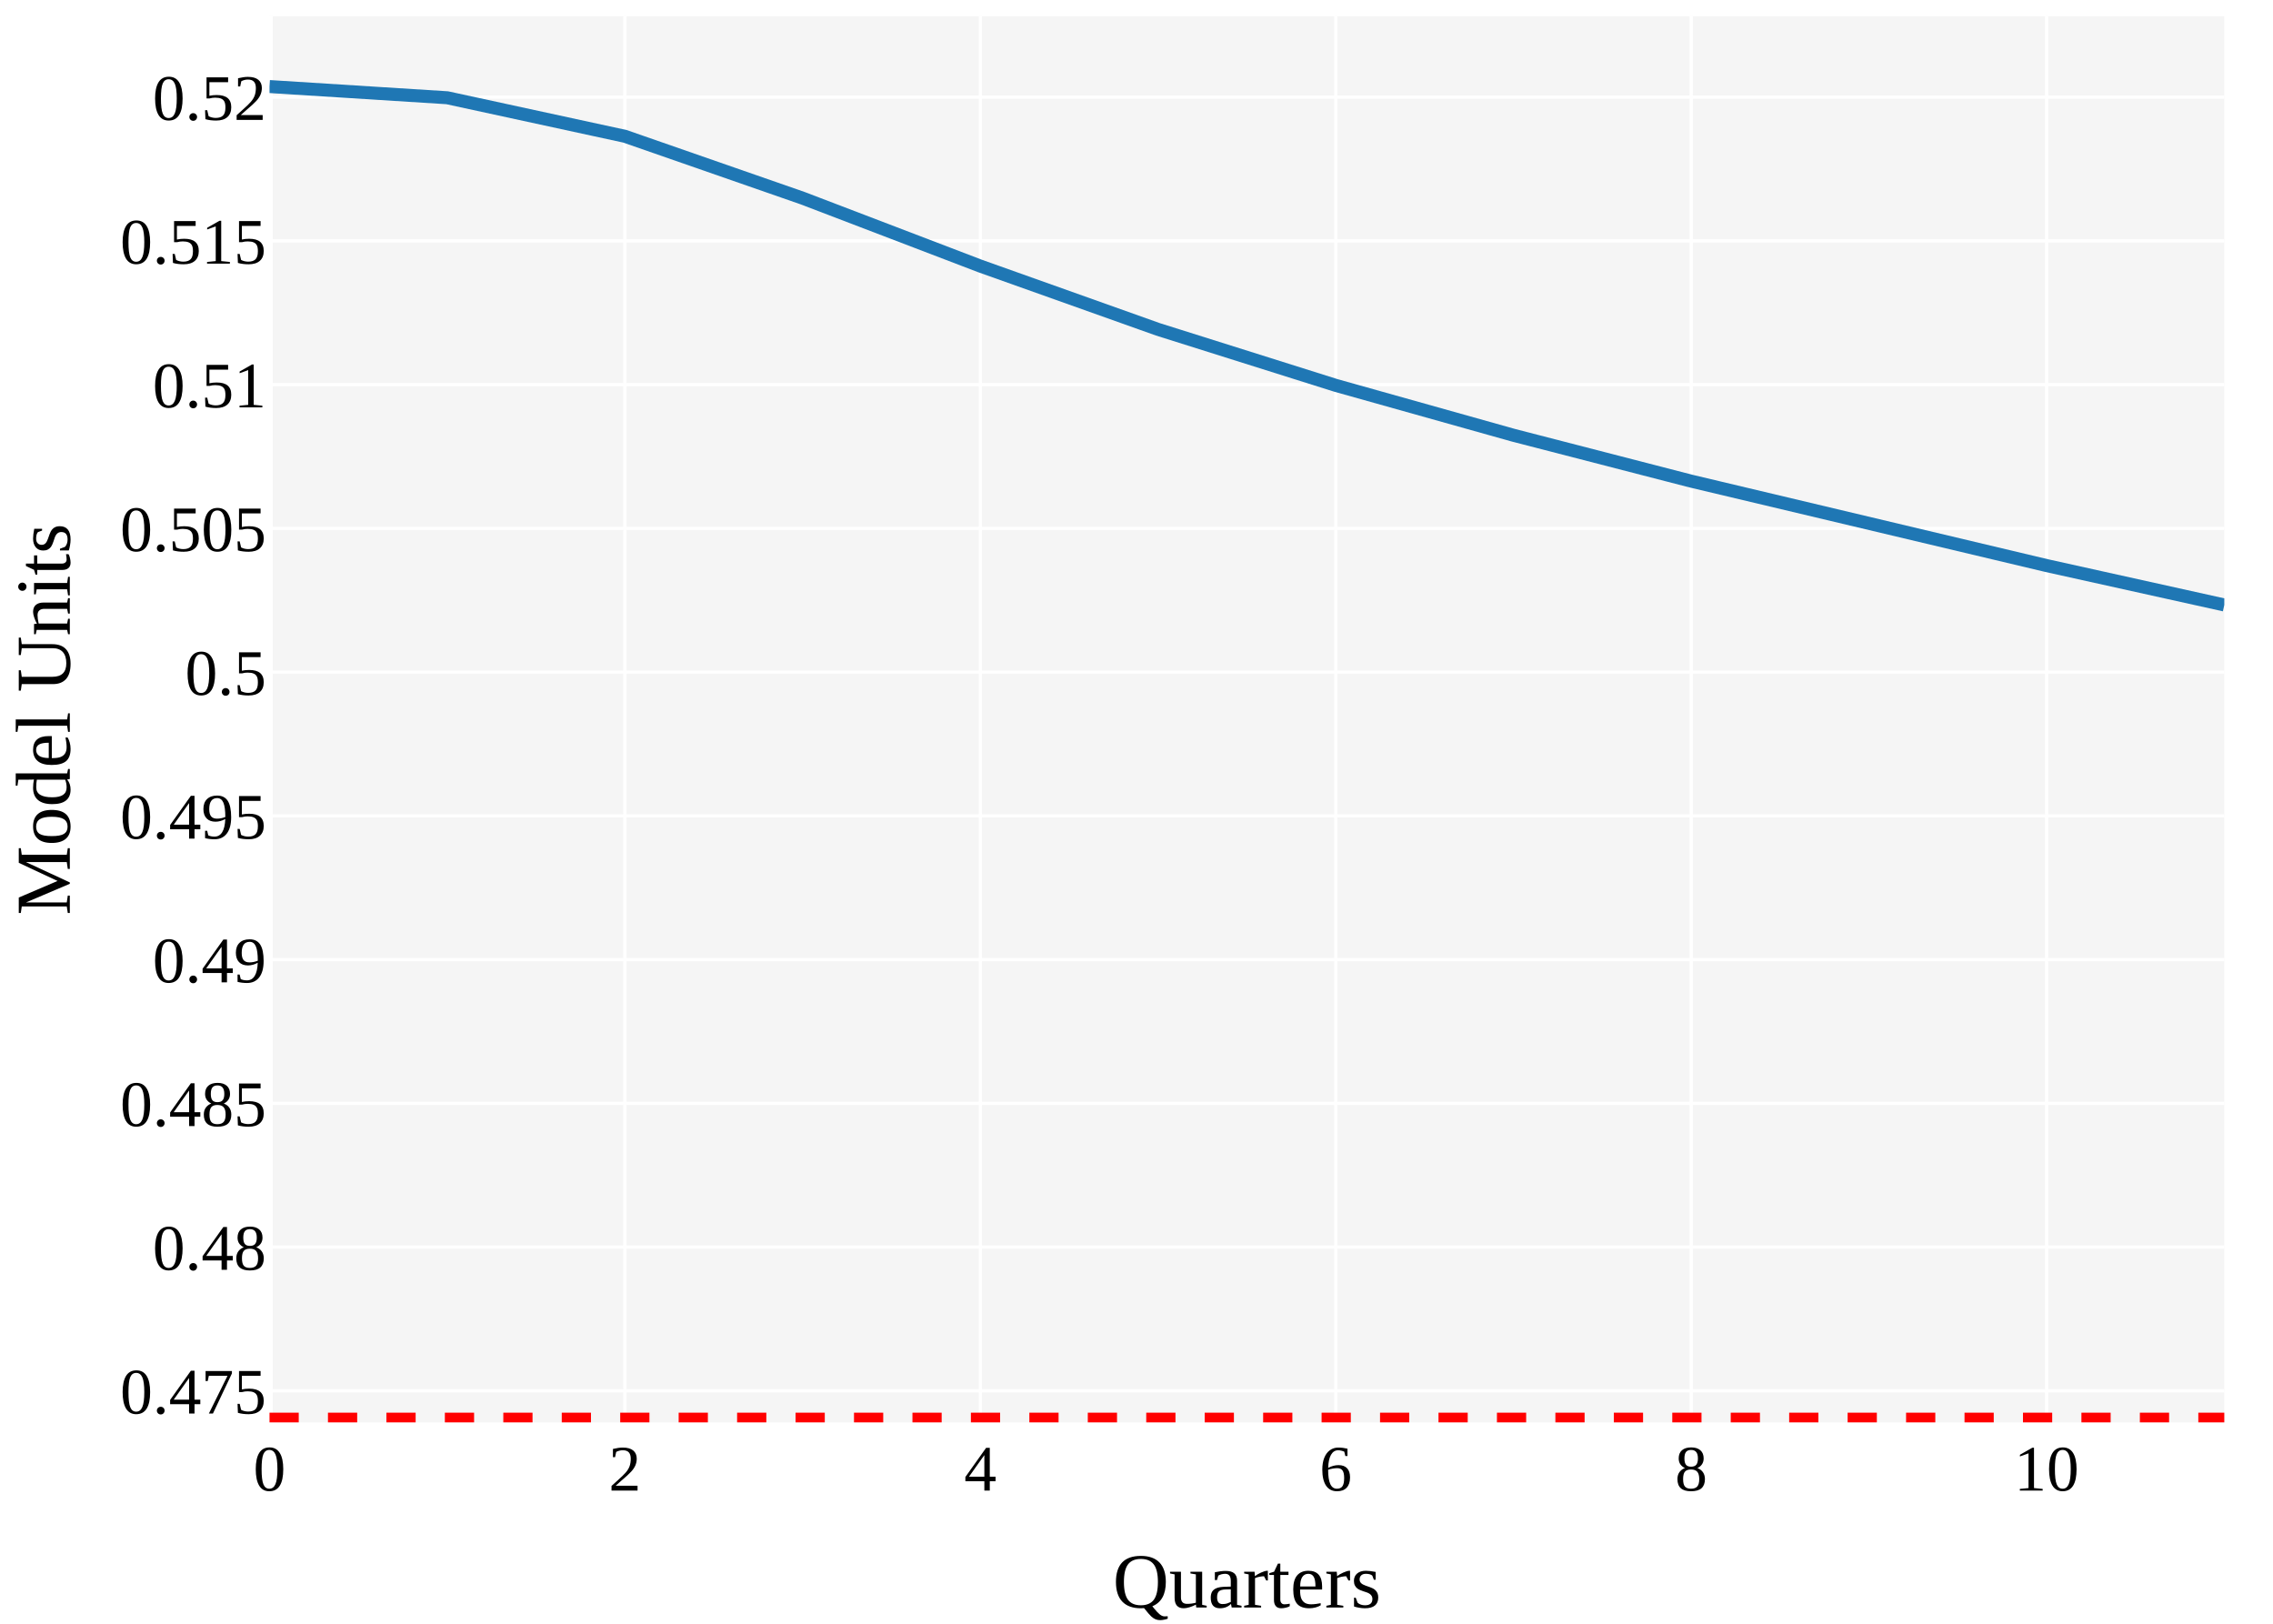
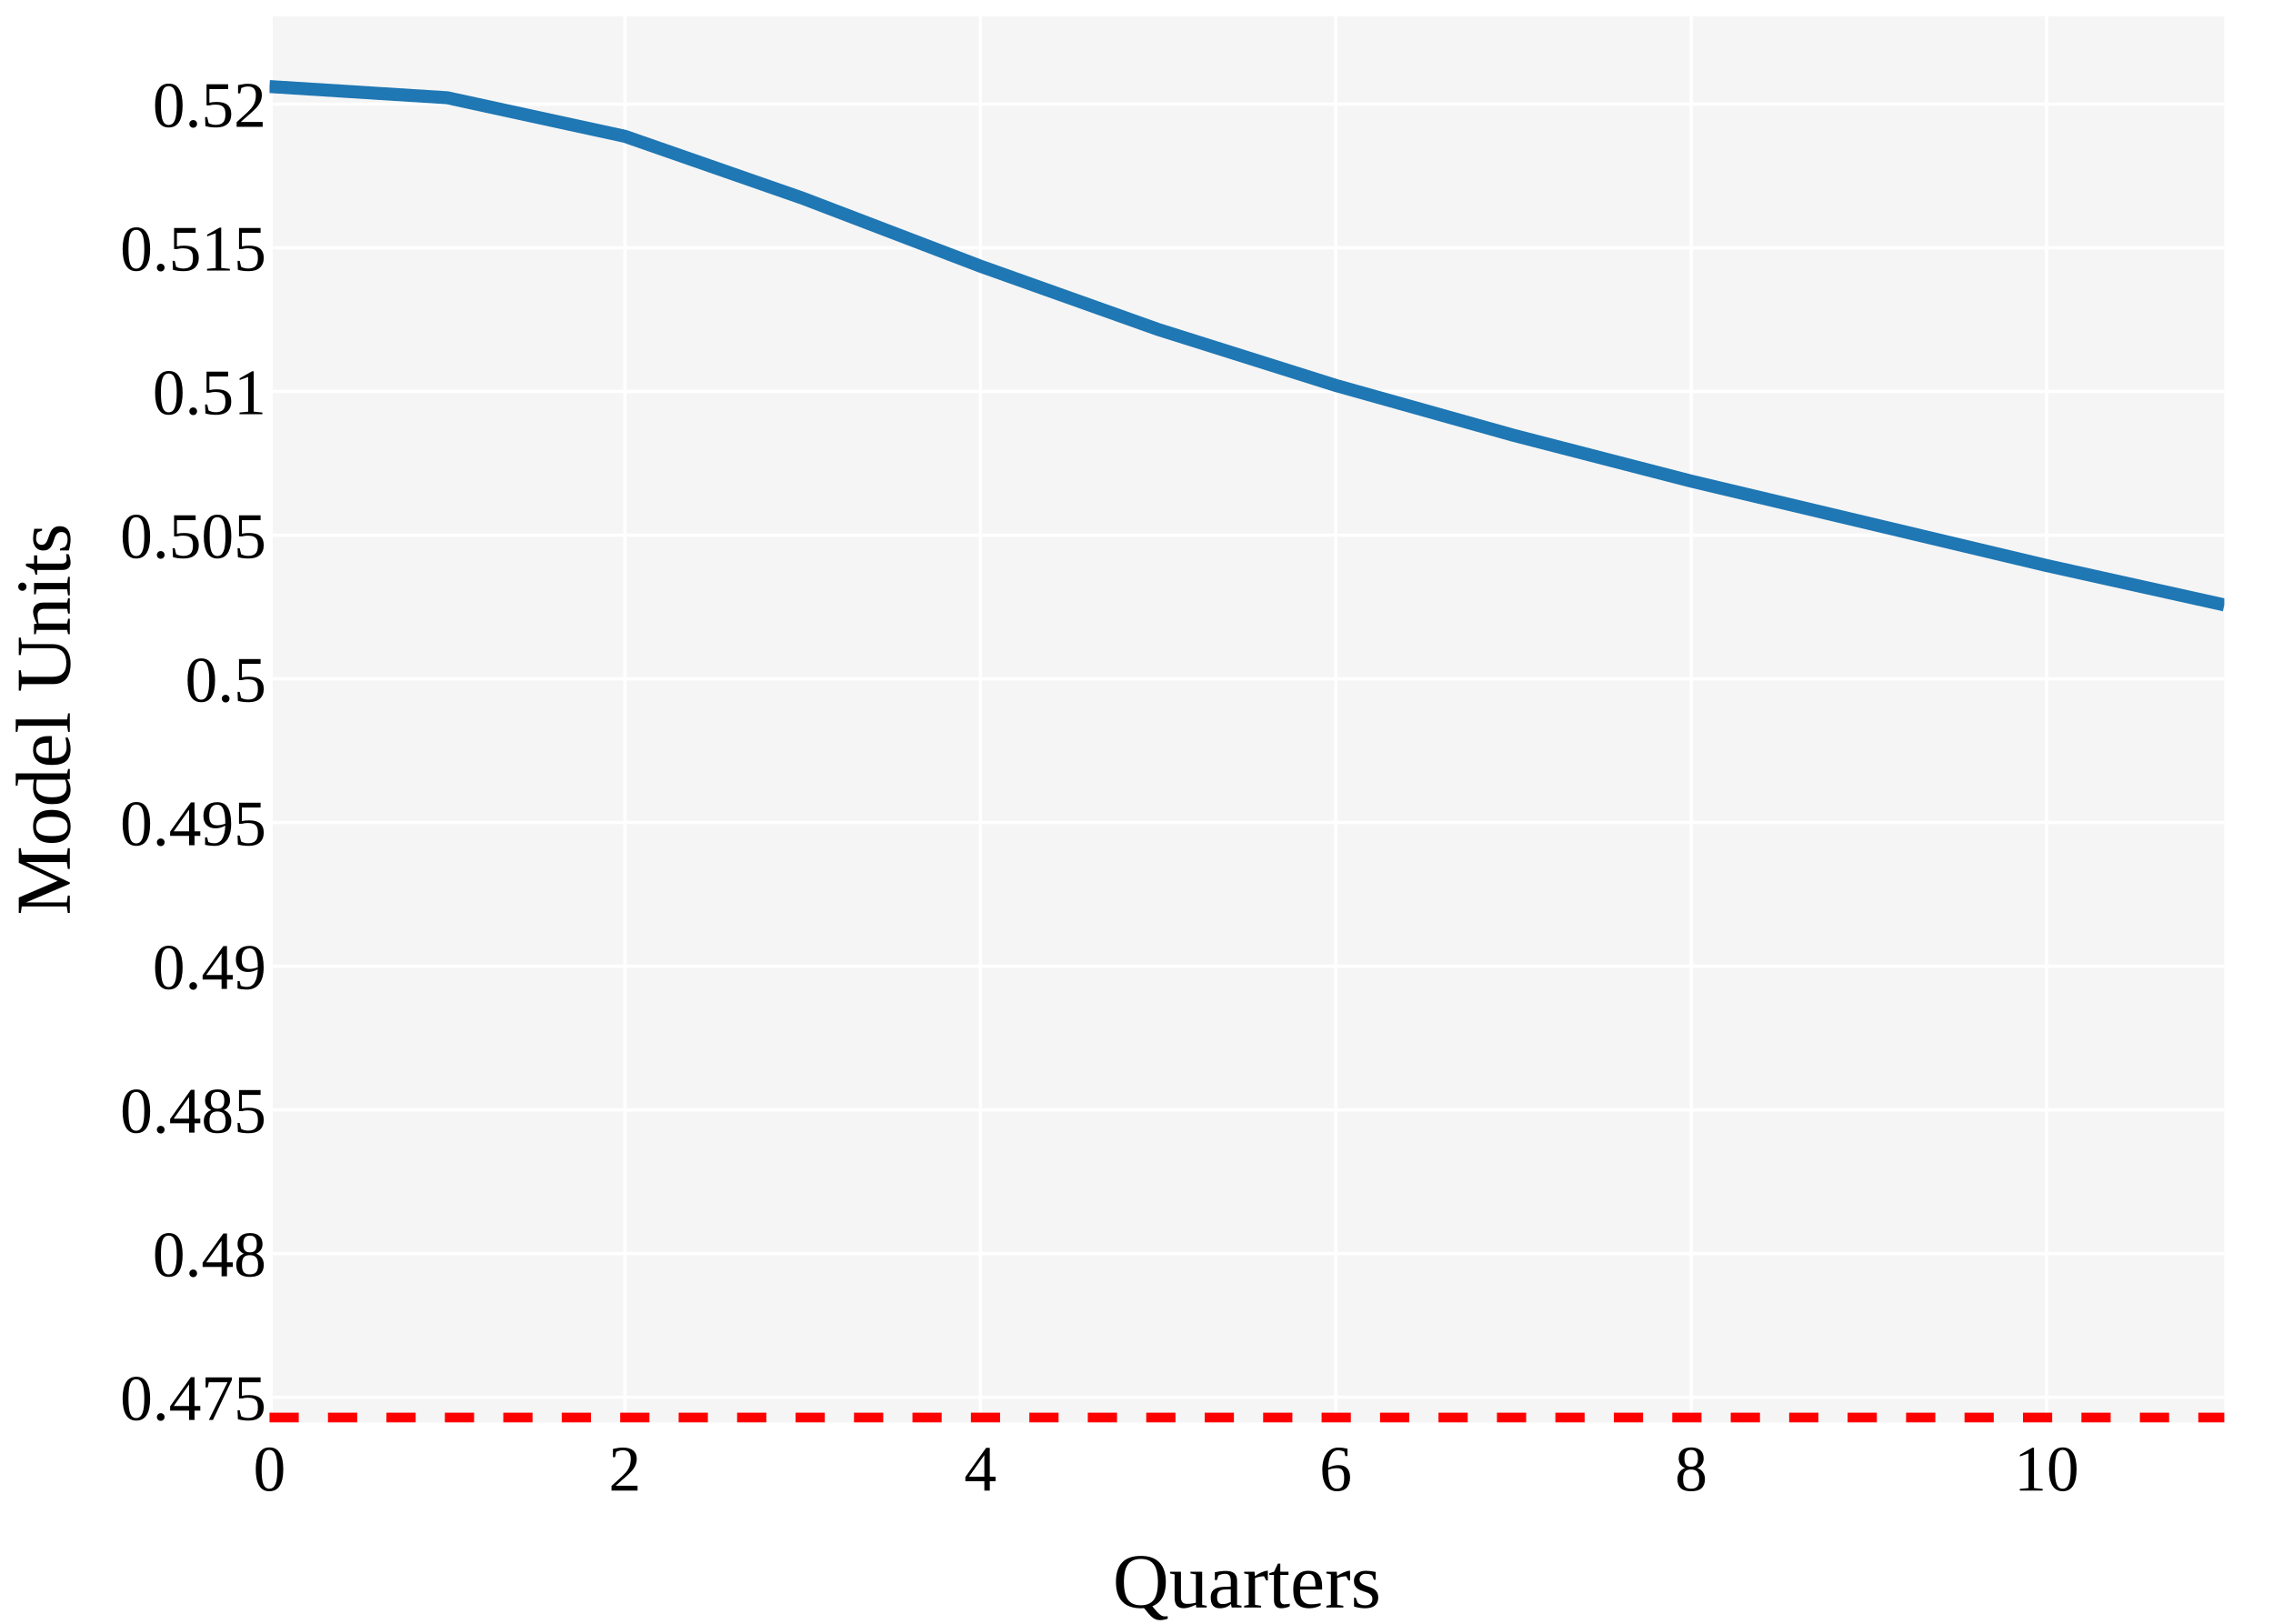
<svg xmlns="http://www.w3.org/2000/svg" class="main-svg" width="700" height="500" style="" viewBox="0 0 700 500">
  <rect x="0" y="0" width="700" height="500" style="fill: rgb(255, 255, 255); fill-opacity: 1;" />
-   <defs id="defs-353705">
+   <defs id="defs-d95f20">
    <g class="clips">
-       <clipPath id="clip353705xyplot" class="plotclip">
+       <clipPath id="clipd95f20xyplot" class="plotclip">
        <rect width="602" height="433" />
      </clipPath>
-       <clipPath class="axesclip" id="clip353705x">
+       <clipPath class="axesclip" id="clipd95f20x">
        <rect x="83" y="0" width="602" height="500" />
      </clipPath>
-       <clipPath class="axesclip" id="clip353705y">
+       <clipPath class="axesclip" id="clipd95f20y">
        <rect x="0" y="5" width="700" height="433" />
      </clipPath>
-       <clipPath class="axesclip" id="clip353705xy">
+       <clipPath class="axesclip" id="clipd95f20xy">
        <rect x="83" y="5" width="602" height="433" />
      </clipPath>
    </g>
    <g class="gradients" />
    <g class="patterns" />
  </defs>
  <g class="bglayer">
    <rect class="bg" x="83" y="5" width="602" height="433" style="fill: rgb(245, 245, 245); fill-opacity: 1; stroke-width: 0;" />
  </g>
  <g class="layer-below">
    <g class="imagelayer" />
    <g class="shapelayer" />
  </g>
  <g class="cartesianlayer">
    <g class="subplot xy">
      <g class="layer-subplot">
        <g class="shapelayer" />
        <g class="imagelayer" />
      </g>
      <g class="minor-gridlayer">
        <g class="x" />
        <g class="y" />
      </g>
      <g class="gridlayer">
        <g class="x">
          <path class="xgrid crisp" transform="translate(192.45,0)" d="M0,5v433" style="stroke: rgb(255, 255, 255); stroke-opacity: 1; stroke-width: 1px;" />
          <path class="xgrid crisp" transform="translate(301.91,0)" d="M0,5v433" style="stroke: rgb(255, 255, 255); stroke-opacity: 1; stroke-width: 1px;" />
          <path class="xgrid crisp" transform="translate(411.36,0)" d="M0,5v433" style="stroke: rgb(255, 255, 255); stroke-opacity: 1; stroke-width: 1px;" />
          <path class="xgrid crisp" transform="translate(520.82,0)" d="M0,5v433" style="stroke: rgb(255, 255, 255); stroke-opacity: 1; stroke-width: 1px;" />
          <path class="xgrid crisp" transform="translate(630.27,0)" d="M0,5v433" style="stroke: rgb(255, 255, 255); stroke-opacity: 1; stroke-width: 1px;" />
        </g>
        <g class="y">
-           <path class="ygrid crisp" transform="translate(0,428.27)" d="M83,0h602" style="stroke: rgb(255, 255, 255); stroke-opacity: 1; stroke-width: 1px;" />
-           <path class="ygrid crisp" transform="translate(0,384.01)" d="M83,0h602" style="stroke: rgb(255, 255, 255); stroke-opacity: 1; stroke-width: 1px;" />
-           <path class="ygrid crisp" transform="translate(0,339.75)" d="M83,0h602" style="stroke: rgb(255, 255, 255); stroke-opacity: 1; stroke-width: 1px;" />
-           <path class="ygrid crisp" transform="translate(0,295.49)" d="M83,0h602" style="stroke: rgb(255, 255, 255); stroke-opacity: 1; stroke-width: 1px;" />
-           <path class="ygrid crisp" transform="translate(0,251.23)" d="M83,0h602" style="stroke: rgb(255, 255, 255); stroke-opacity: 1; stroke-width: 1px;" />
-           <path class="ygrid crisp" transform="translate(0,206.96)" d="M83,0h602" style="stroke: rgb(255, 255, 255); stroke-opacity: 1; stroke-width: 1px;" />
-           <path class="ygrid crisp" transform="translate(0,162.7)" d="M83,0h602" style="stroke: rgb(255, 255, 255); stroke-opacity: 1; stroke-width: 1px;" />
-           <path class="ygrid crisp" transform="translate(0,118.44)" d="M83,0h602" style="stroke: rgb(255, 255, 255); stroke-opacity: 1; stroke-width: 1px;" />
-           <path class="ygrid crisp" transform="translate(0,74.18)" d="M83,0h602" style="stroke: rgb(255, 255, 255); stroke-opacity: 1; stroke-width: 1px;" />
-           <path class="ygrid crisp" transform="translate(0,29.92)" d="M83,0h602" style="stroke: rgb(255, 255, 255); stroke-opacity: 1; stroke-width: 1px;" />
+           <path class="ygrid crisp" transform="translate(0,430.24)" d="M83,0h602" style="stroke: rgb(255, 255, 255); stroke-opacity: 1; stroke-width: 1px;" />
+           <path class="ygrid crisp" transform="translate(0,386)" d="M83,0h602" style="stroke: rgb(255, 255, 255); stroke-opacity: 1; stroke-width: 1px;" />
+           <path class="ygrid crisp" transform="translate(0,341.76)" d="M83,0h602" style="stroke: rgb(255, 255, 255); stroke-opacity: 1; stroke-width: 1px;" />
+           <path class="ygrid crisp" transform="translate(0,297.51)" d="M83,0h602" style="stroke: rgb(255, 255, 255); stroke-opacity: 1; stroke-width: 1px;" />
+           <path class="ygrid crisp" transform="translate(0,253.27)" d="M83,0h602" style="stroke: rgb(255, 255, 255); stroke-opacity: 1; stroke-width: 1px;" />
+           <path class="ygrid crisp" transform="translate(0,209.03)" d="M83,0h602" style="stroke: rgb(255, 255, 255); stroke-opacity: 1; stroke-width: 1px;" />
+           <path class="ygrid crisp" transform="translate(0,164.78)" d="M83,0h602" style="stroke: rgb(255, 255, 255); stroke-opacity: 1; stroke-width: 1px;" />
+           <path class="ygrid crisp" transform="translate(0,120.54)" d="M83,0h602" style="stroke: rgb(255, 255, 255); stroke-opacity: 1; stroke-width: 1px;" />
+           <path class="ygrid crisp" transform="translate(0,76.3)" d="M83,0h602" style="stroke: rgb(255, 255, 255); stroke-opacity: 1; stroke-width: 1px;" />
+           <path class="ygrid crisp" transform="translate(0,32.05)" d="M83,0h602" style="stroke: rgb(255, 255, 255); stroke-opacity: 1; stroke-width: 1px;" />
        </g>
      </g>
      <g class="zerolinelayer">
        <path class="xzl zl crisp" transform="translate(83,0)" d="M0,5v433" style="stroke: rgb(255, 255, 255); stroke-opacity: 1; stroke-width: 2px;" />
      </g>
      <path class="xlines-below" />
      <path class="ylines-below" />
      <g class="overlines-below" />
      <g class="xaxislayer-below" />
      <g class="yaxislayer-below" />
      <g class="overaxes-below" />
-       <g class="plot" transform="translate(83,5)" clip-path="url(#clip353705xyplot)">
+       <g class="plot" transform="translate(83,5)" clip-path="url(#clipd95f20xyplot)">
        <g class="scatterlayer mlayer">
-           <g class="trace scatter tracecb06f3" style="stroke-miterlimit: 2; opacity: 1;">
+           <g class="trace scatter tracea73469" style="stroke-miterlimit: 2; opacity: 1;">
            <g class="fills" />
            <g class="errorbars" />
            <g class="lines">
-               <path class="js-line" d="M0,21.65L54.73,25.1L109.45,36.97L164.18,56.02L218.91,76.94L273.64,96.43L328.36,113.67L383.09,129.03L437.82,143.16L547.27,169.16L602,181.29" style="vector-effect: non-scaling-stroke; fill: none; stroke: rgb(31, 119, 180); stroke-opacity: 1; stroke-width: 4px; opacity: 1;" />
+               <path class="js-line" d="M0,21.65L54.73,25.1L109.45,36.98L164.18,56.04L218.91,76.96L273.64,96.45L328.36,113.69L383.09,129.04L437.82,143.16L547.27,169.15L602,181.28" style="vector-effect: non-scaling-stroke; fill: none; stroke: rgb(31, 119, 180); stroke-opacity: 1; stroke-width: 4px; opacity: 1;" />
            </g>
            <g class="points" />
            <g class="text" />
          </g>
        </g>
      </g>
      <g class="overplot" />
      <path class="xlines-above crisp" d="M0,0" style="fill: none;" />
      <path class="ylines-above crisp" d="M0,0" style="fill: none;" />
      <g class="overlines-above" />
      <g class="xaxislayer-above">
        <g class="xtick">
          <text text-anchor="middle" x="0" y="459" transform="translate(83,0)" style="font-family: 'Times New Roman'; font-size: 20px; fill: rgb(0, 0, 0); fill-opacity: 1; white-space: pre; opacity: 1;">0</text>
        </g>
        <g class="xtick">
          <text text-anchor="middle" x="0" y="459" style="font-family: 'Times New Roman'; font-size: 20px; fill: rgb(0, 0, 0); fill-opacity: 1; white-space: pre; opacity: 1;" transform="translate(192.45,0)">2</text>
        </g>
        <g class="xtick">
          <text text-anchor="middle" x="0" y="459" style="font-family: 'Times New Roman'; font-size: 20px; fill: rgb(0, 0, 0); fill-opacity: 1; white-space: pre; opacity: 1;" transform="translate(301.91,0)">4</text>
        </g>
        <g class="xtick">
          <text text-anchor="middle" x="0" y="459" style="font-family: 'Times New Roman'; font-size: 20px; fill: rgb(0, 0, 0); fill-opacity: 1; white-space: pre; opacity: 1;" transform="translate(411.36,0)">6</text>
        </g>
        <g class="xtick">
          <text text-anchor="middle" x="0" y="459" style="font-family: 'Times New Roman'; font-size: 20px; fill: rgb(0, 0, 0); fill-opacity: 1; white-space: pre; opacity: 1;" transform="translate(520.82,0)">8</text>
        </g>
        <g class="xtick">
          <text text-anchor="middle" x="0" y="459" style="font-family: 'Times New Roman'; font-size: 20px; fill: rgb(0, 0, 0); fill-opacity: 1; white-space: pre; opacity: 1;" transform="translate(630.27,0)">10</text>
        </g>
      </g>
      <g class="yaxislayer-above">
        <g class="ytick">
-           <text text-anchor="end" x="82" y="7" transform="translate(0,428.27)" style="font-family: 'Times New Roman'; font-size: 20px; fill: rgb(0, 0, 0); fill-opacity: 1; white-space: pre; opacity: 1;">0.475</text>
+           <text text-anchor="end" x="82" y="7" transform="translate(0,430.24)" style="font-family: 'Times New Roman'; font-size: 20px; fill: rgb(0, 0, 0); fill-opacity: 1; white-space: pre; opacity: 1;">0.475</text>
        </g>
        <g class="ytick">
-           <text text-anchor="end" x="82" y="7" style="font-family: 'Times New Roman'; font-size: 20px; fill: rgb(0, 0, 0); fill-opacity: 1; white-space: pre; opacity: 1;" transform="translate(0,384.01)">0.48</text>
+           <text text-anchor="end" x="82" y="7" style="font-family: 'Times New Roman'; font-size: 20px; fill: rgb(0, 0, 0); fill-opacity: 1; white-space: pre; opacity: 1;" transform="translate(0,386)">0.48</text>
        </g>
        <g class="ytick">
-           <text text-anchor="end" x="82" y="7" style="font-family: 'Times New Roman'; font-size: 20px; fill: rgb(0, 0, 0); fill-opacity: 1; white-space: pre; opacity: 1;" transform="translate(0,339.75)">0.485</text>
+           <text text-anchor="end" x="82" y="7" style="font-family: 'Times New Roman'; font-size: 20px; fill: rgb(0, 0, 0); fill-opacity: 1; white-space: pre; opacity: 1;" transform="translate(0,341.76)">0.485</text>
        </g>
        <g class="ytick">
-           <text text-anchor="end" x="82" y="7" style="font-family: 'Times New Roman'; font-size: 20px; fill: rgb(0, 0, 0); fill-opacity: 1; white-space: pre; opacity: 1;" transform="translate(0,295.49)">0.49</text>
+           <text text-anchor="end" x="82" y="7" style="font-family: 'Times New Roman'; font-size: 20px; fill: rgb(0, 0, 0); fill-opacity: 1; white-space: pre; opacity: 1;" transform="translate(0,297.51)">0.49</text>
        </g>
        <g class="ytick">
-           <text text-anchor="end" x="82" y="7" style="font-family: 'Times New Roman'; font-size: 20px; fill: rgb(0, 0, 0); fill-opacity: 1; white-space: pre; opacity: 1;" transform="translate(0,251.23)">0.495</text>
+           <text text-anchor="end" x="82" y="7" style="font-family: 'Times New Roman'; font-size: 20px; fill: rgb(0, 0, 0); fill-opacity: 1; white-space: pre; opacity: 1;" transform="translate(0,253.27)">0.495</text>
        </g>
        <g class="ytick">
-           <text text-anchor="end" x="82" y="7" style="font-family: 'Times New Roman'; font-size: 20px; fill: rgb(0, 0, 0); fill-opacity: 1; white-space: pre; opacity: 1;" transform="translate(0,206.96)">0.5</text>
+           <text text-anchor="end" x="82" y="7" style="font-family: 'Times New Roman'; font-size: 20px; fill: rgb(0, 0, 0); fill-opacity: 1; white-space: pre; opacity: 1;" transform="translate(0,209.03)">0.5</text>
        </g>
        <g class="ytick">
-           <text text-anchor="end" x="82" y="7" style="font-family: 'Times New Roman'; font-size: 20px; fill: rgb(0, 0, 0); fill-opacity: 1; white-space: pre; opacity: 1;" transform="translate(0,162.7)">0.505</text>
+           <text text-anchor="end" x="82" y="7" style="font-family: 'Times New Roman'; font-size: 20px; fill: rgb(0, 0, 0); fill-opacity: 1; white-space: pre; opacity: 1;" transform="translate(0,164.78)">0.505</text>
        </g>
        <g class="ytick">
-           <text text-anchor="end" x="82" y="7" style="font-family: 'Times New Roman'; font-size: 20px; fill: rgb(0, 0, 0); fill-opacity: 1; white-space: pre; opacity: 1;" transform="translate(0,118.44)">0.51</text>
+           <text text-anchor="end" x="82" y="7" style="font-family: 'Times New Roman'; font-size: 20px; fill: rgb(0, 0, 0); fill-opacity: 1; white-space: pre; opacity: 1;" transform="translate(0,120.54)">0.51</text>
        </g>
        <g class="ytick">
-           <text text-anchor="end" x="82" y="7" style="font-family: 'Times New Roman'; font-size: 20px; fill: rgb(0, 0, 0); fill-opacity: 1; white-space: pre; opacity: 1;" transform="translate(0,74.18)">0.515</text>
+           <text text-anchor="end" x="82" y="7" style="font-family: 'Times New Roman'; font-size: 20px; fill: rgb(0, 0, 0); fill-opacity: 1; white-space: pre; opacity: 1;" transform="translate(0,76.3)">0.515</text>
        </g>
        <g class="ytick">
-           <text text-anchor="end" x="82" y="7" style="font-family: 'Times New Roman'; font-size: 20px; fill: rgb(0, 0, 0); fill-opacity: 1; white-space: pre; opacity: 1;" transform="translate(0,29.92)">0.52</text>
+           <text text-anchor="end" x="82" y="7" style="font-family: 'Times New Roman'; font-size: 20px; fill: rgb(0, 0, 0); fill-opacity: 1; white-space: pre; opacity: 1;" transform="translate(0,32.05)">0.52</text>
        </g>
      </g>
      <g class="overaxes-above" />
    </g>
  </g>
  <g class="polarlayer" />
  <g class="smithlayer" />
  <g class="ternarylayer" />
  <g class="geolayer" />
  <g class="funnelarealayer" />
  <g class="pielayer" />
  <g class="iciclelayer" />
  <g class="treemaplayer" />
  <g class="sunburstlayer" />
  <g class="glimages" />
-   <defs id="topdefs-353705">
+   <defs id="topdefs-d95f20">
    <g class="clips" />
  </defs>
  <g class="layer-above">
    <g class="imagelayer" />
    <g class="shapelayer">
-       <path data-index="0" fill-rule="evenodd" d="M83,436.5L685,436.5" clip-path="url(#clip353705y)" style="opacity: 1; stroke: rgb(255, 0, 0); stroke-opacity: 1; fill: rgb(0, 0, 0); fill-opacity: 0; stroke-dasharray: 9px, 9px; stroke-width: 3px;" />
+       <path data-index="0" fill-rule="evenodd" d="M83,436.5L685,436.5" clip-path="url(#clipd95f20y)" style="opacity: 1; stroke: rgb(255, 0, 0); stroke-opacity: 1; fill: rgb(0, 0, 0); fill-opacity: 0; stroke-dasharray: 9px, 9px; stroke-width: 3px;" />
    </g>
  </g>
  <g class="infolayer">
    <g class="g-gtitle" />
    <g class="g-xtitle" transform="translate(0,-0.3)">
      <text class="xtitle" x="384" y="495.3" text-anchor="middle" style="font-family: 'Times New Roman'; font-size: 24px; fill: rgb(0, 0, 0); opacity: 1; font-weight: normal; white-space: pre;">Quarters</text>
    </g>
    <g class="g-ytitle" transform="translate(16.2998,0)">
      <text class="ytitle" transform="rotate(-90,5.2,221.5)" x="5.2" y="221.5" text-anchor="middle" style="font-family: 'Times New Roman'; font-size: 24px; fill: rgb(0, 0, 0); opacity: 1; font-weight: normal; white-space: pre;">Model Units</text>
    </g>
  </g>
</svg>
